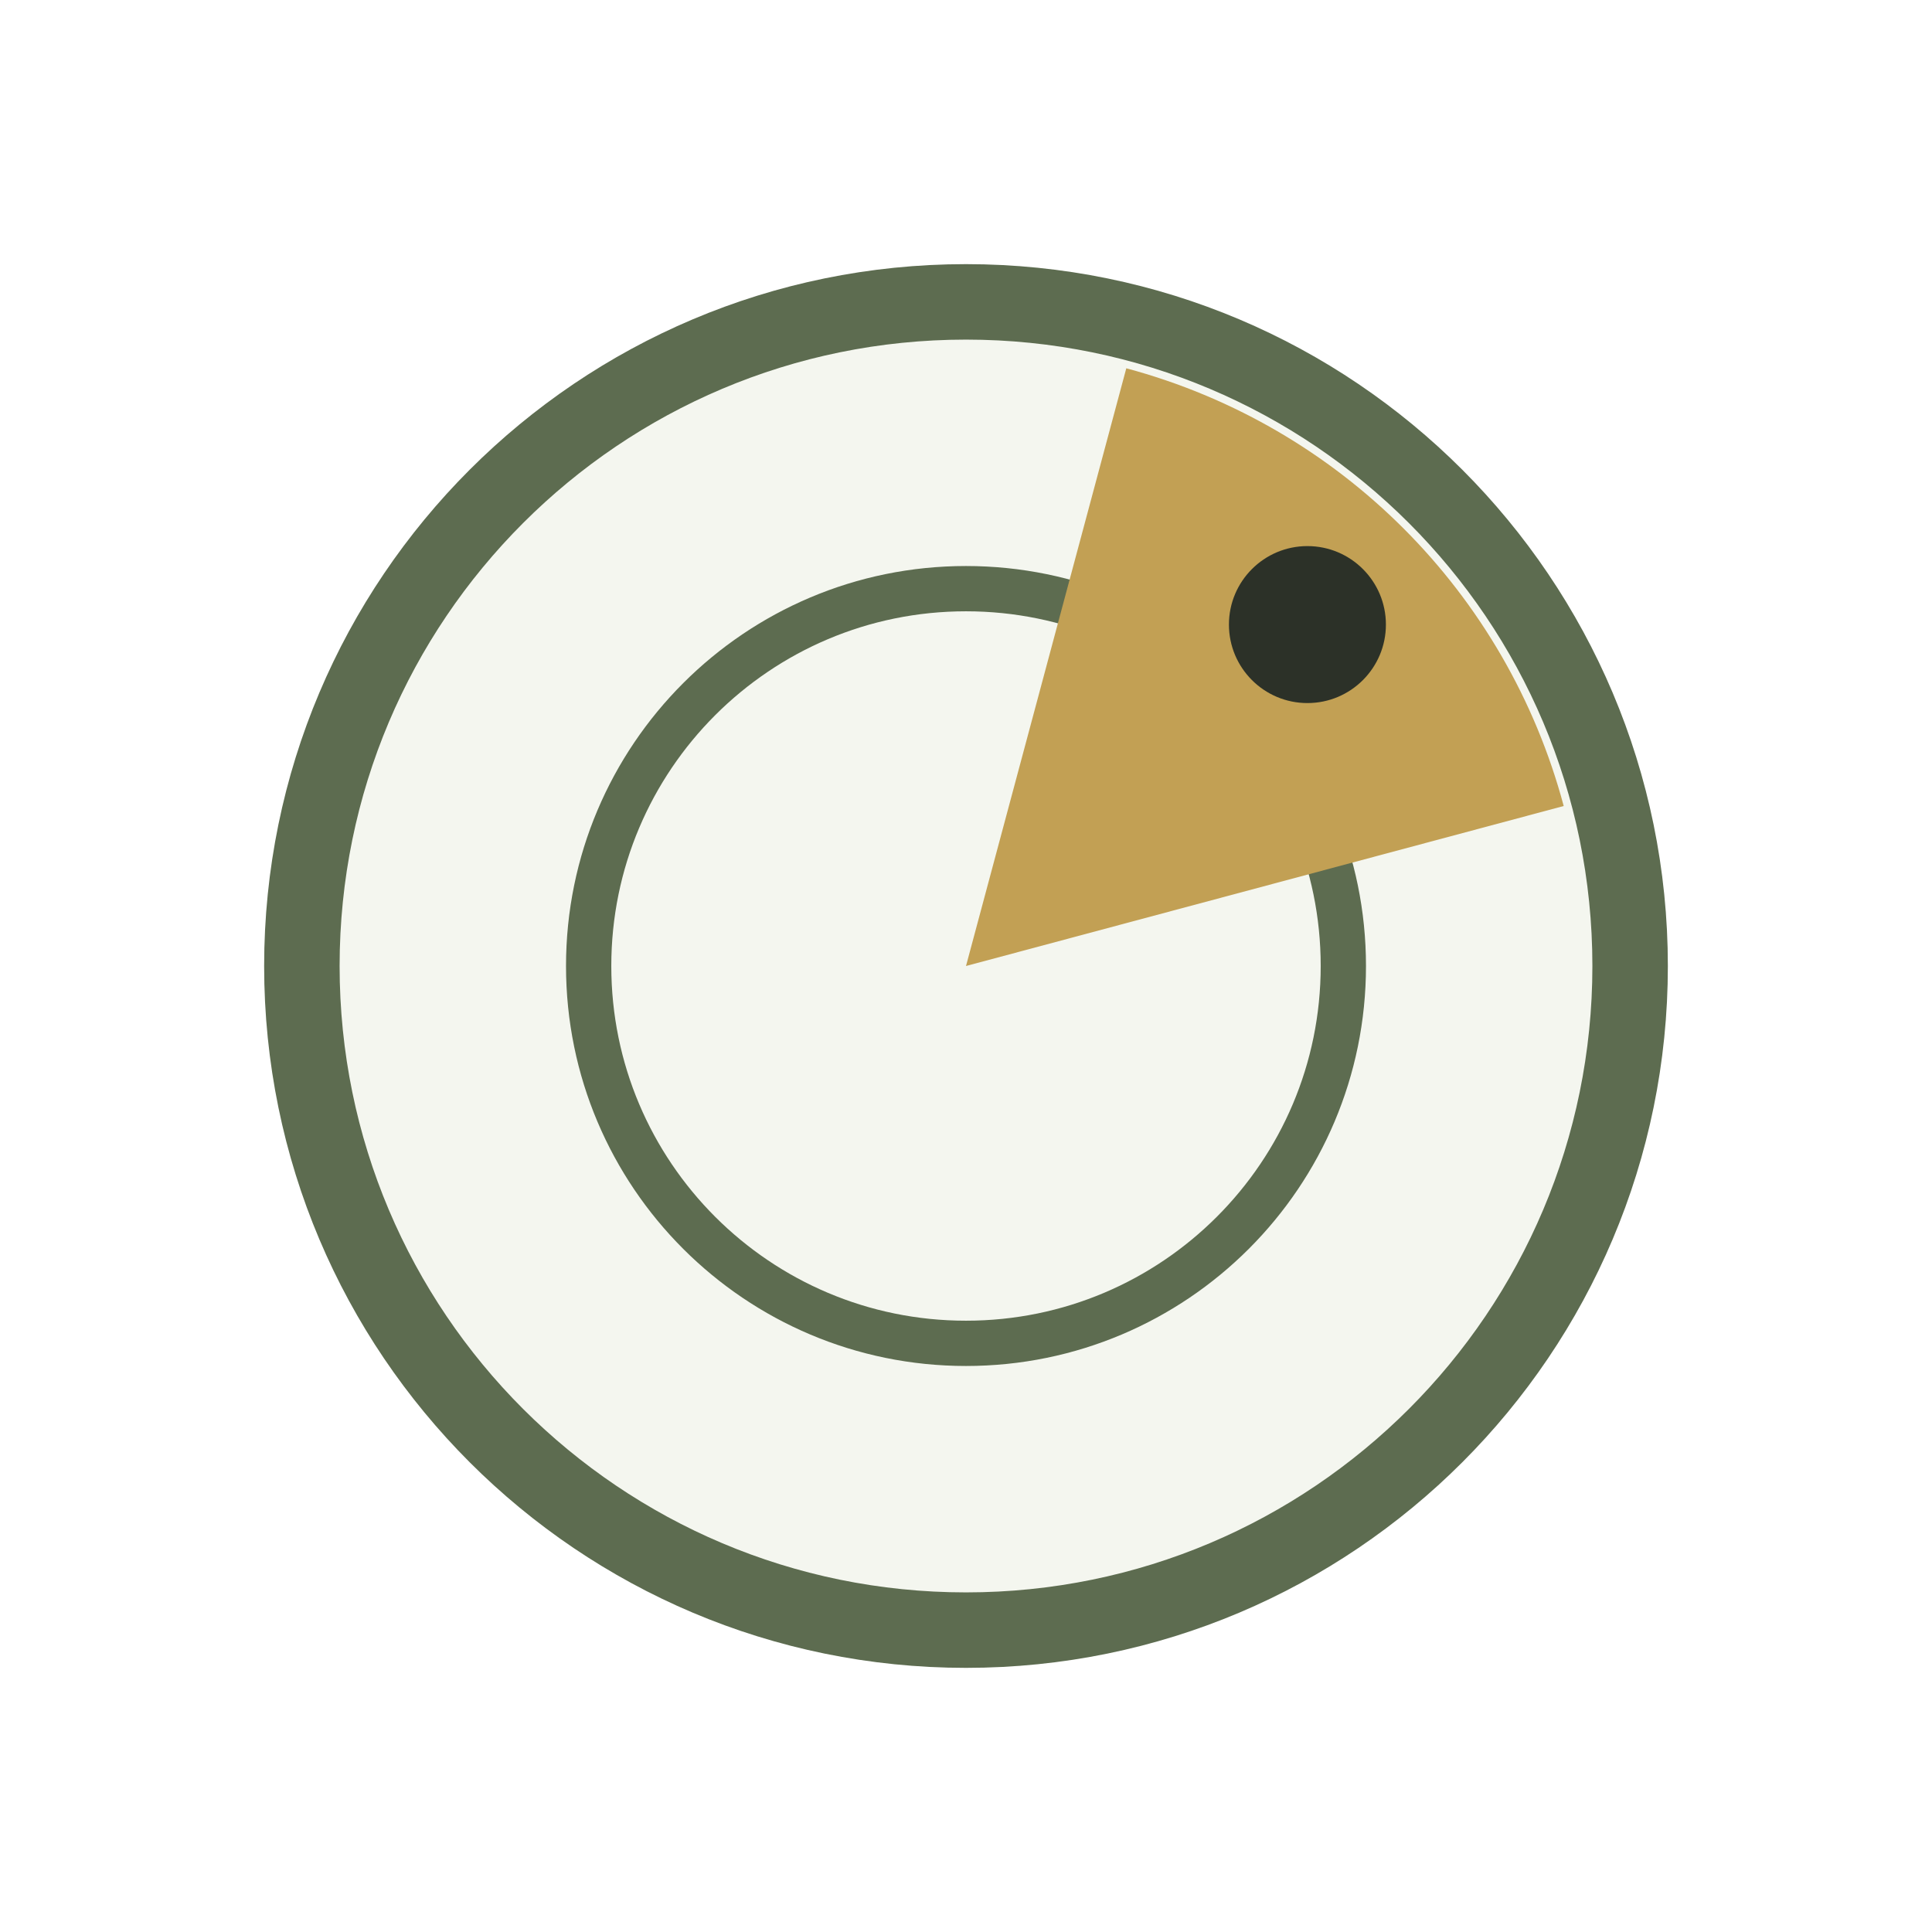
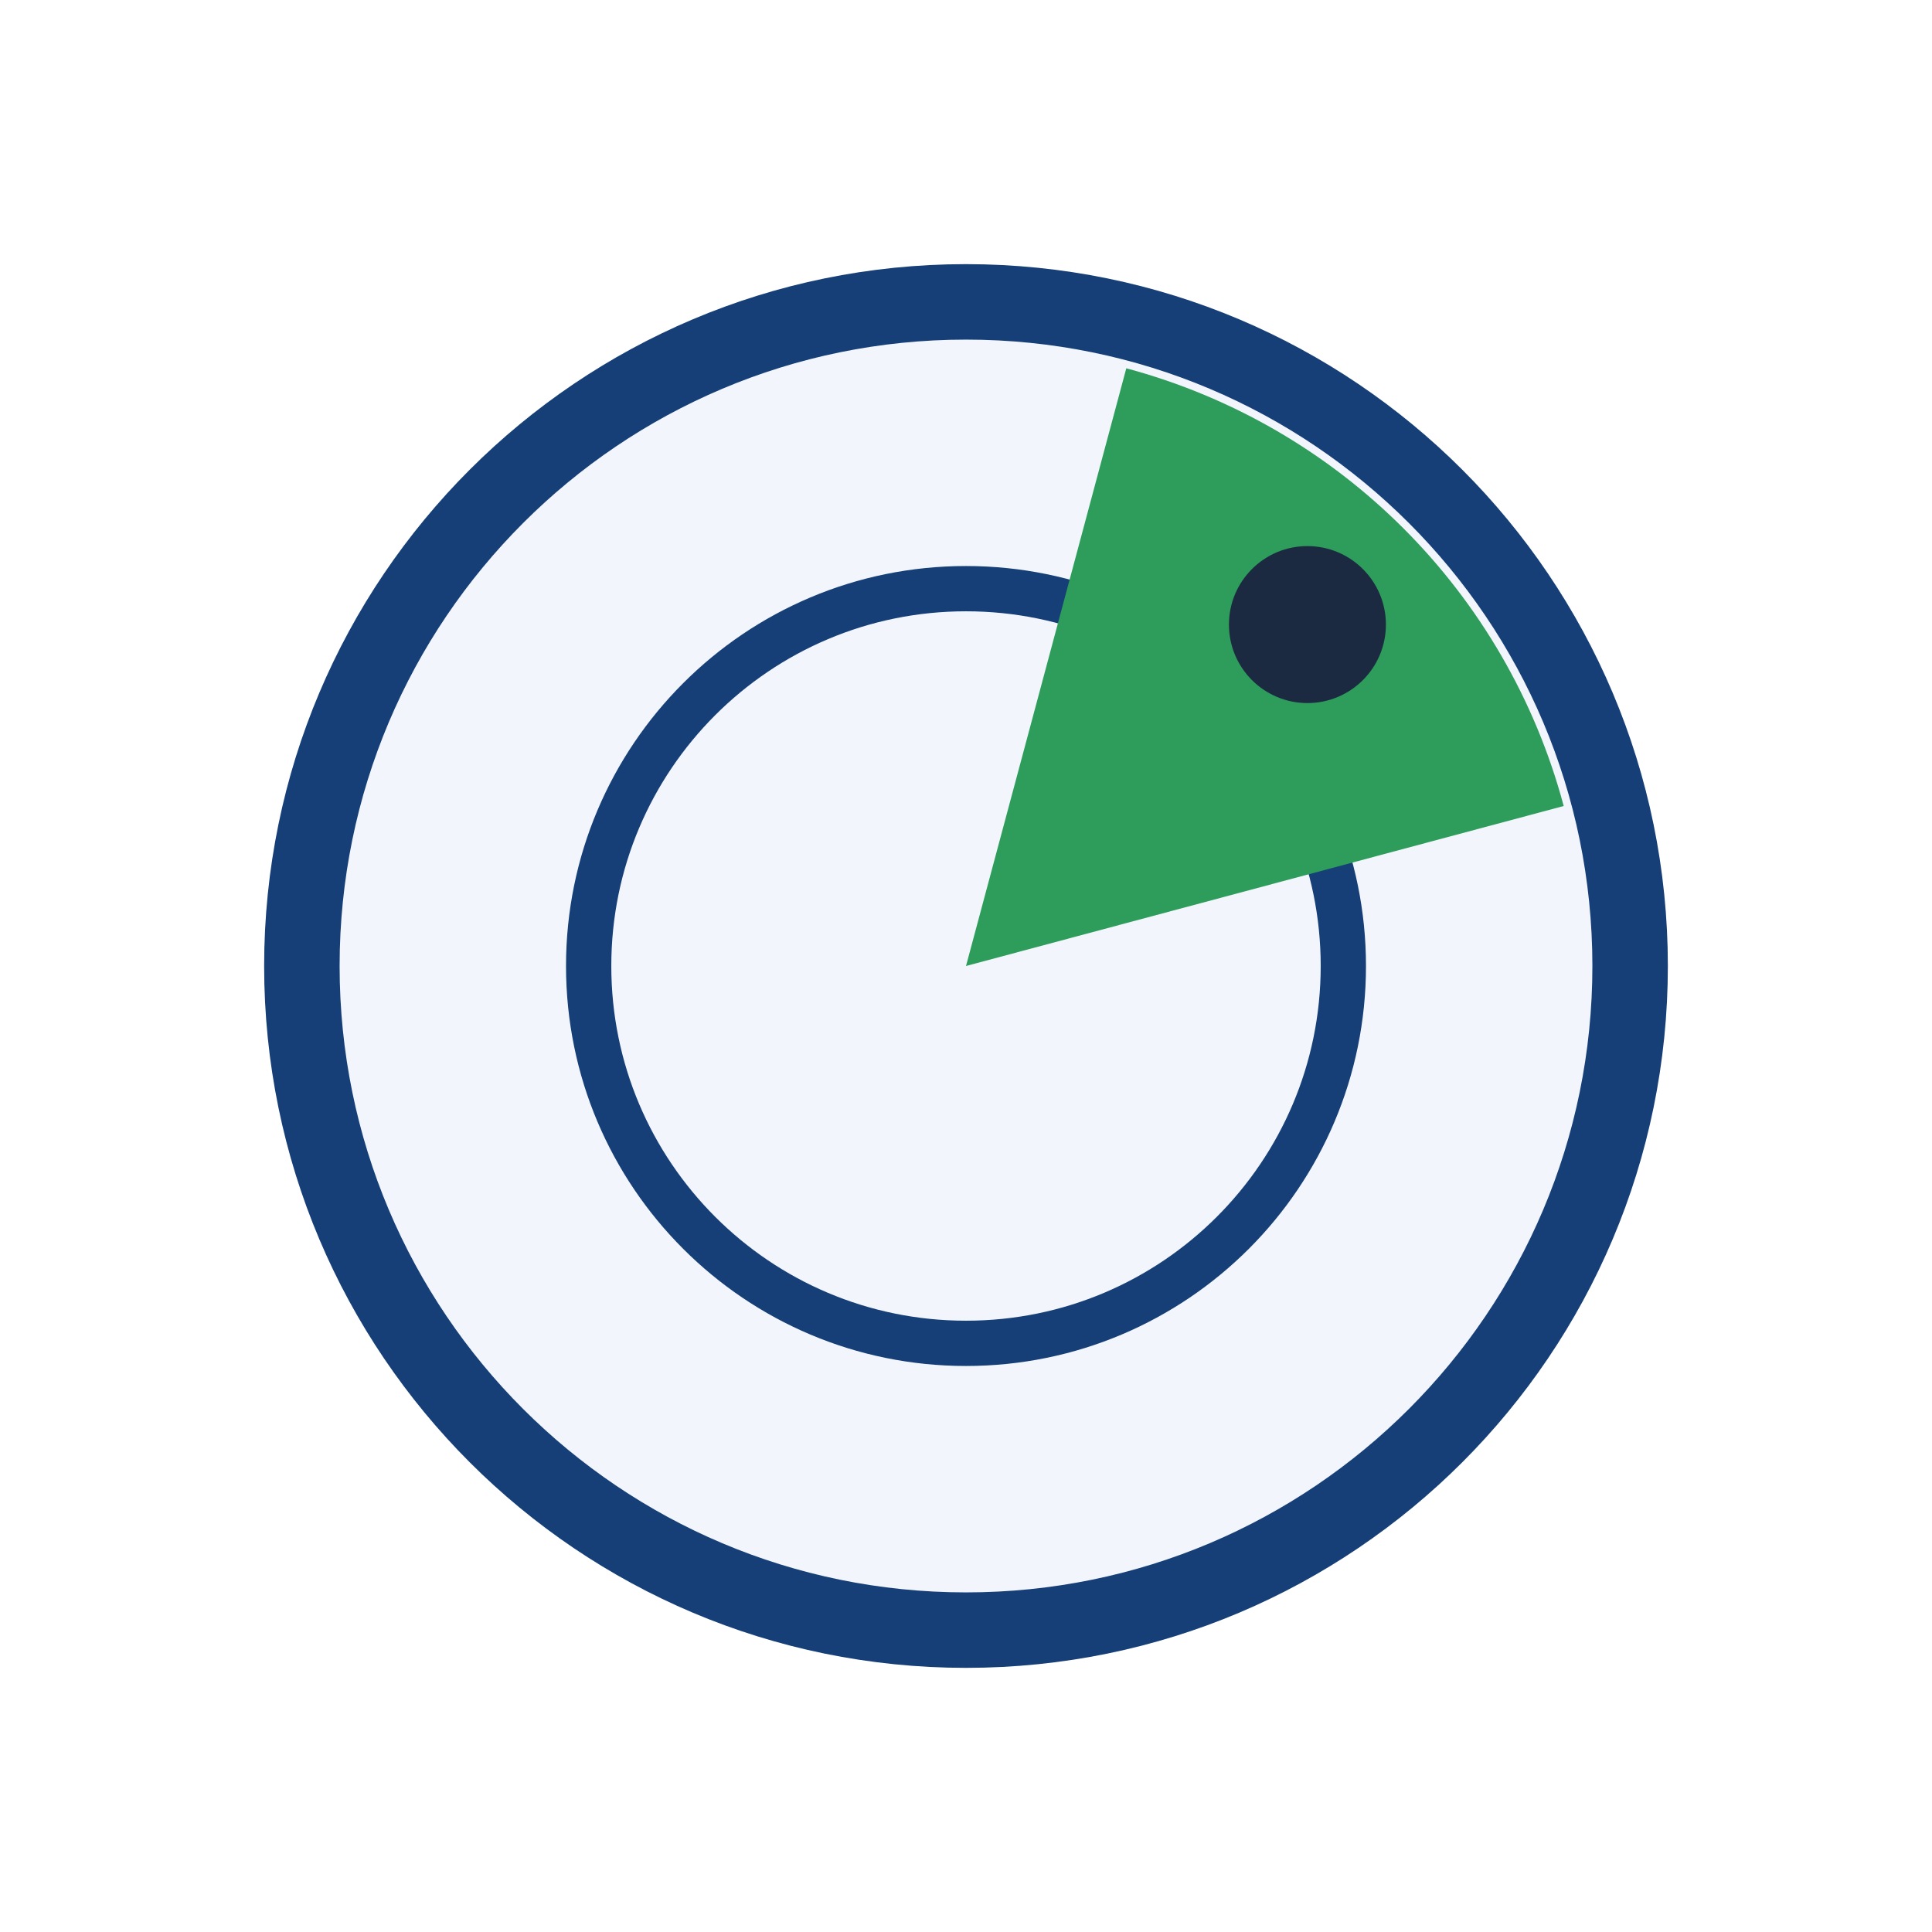
<svg xmlns="http://www.w3.org/2000/svg" viewBox="0 0 64 64">
-   <circle cx="32" cy="32" r="22" fill="#F4F6EF" stroke="#5D6C50" stroke-width="2.5" />
-   <circle cx="32" cy="32" r="12.5" fill="none" stroke="#5D6C50" stroke-width="1.5" />
-   <path d="M32 32 L37.31 12.2 A20.5 20.5 0 0 1 51.8 26.7 Z" fill="#C2A054" />
-   <circle cx="43.31" cy="20.69" r="2.6" fill="#2C3128" />
+   <circle cx="32" cy="32" r="22" fill="#F2F6FC" stroke="#163F78" stroke-width="2.5" />
+   <circle cx="32" cy="32" r="12.5" fill="none" stroke="#163F78" stroke-width="1.5" />
+   <path d="M32 32 L37.31 12.2 A20.5 20.5 0 0 1 51.8 26.7 Z" fill="#2E9D5B" />
+   <circle cx="43.31" cy="20.69" r="2.6" fill="#1B2A41" />
</svg>
